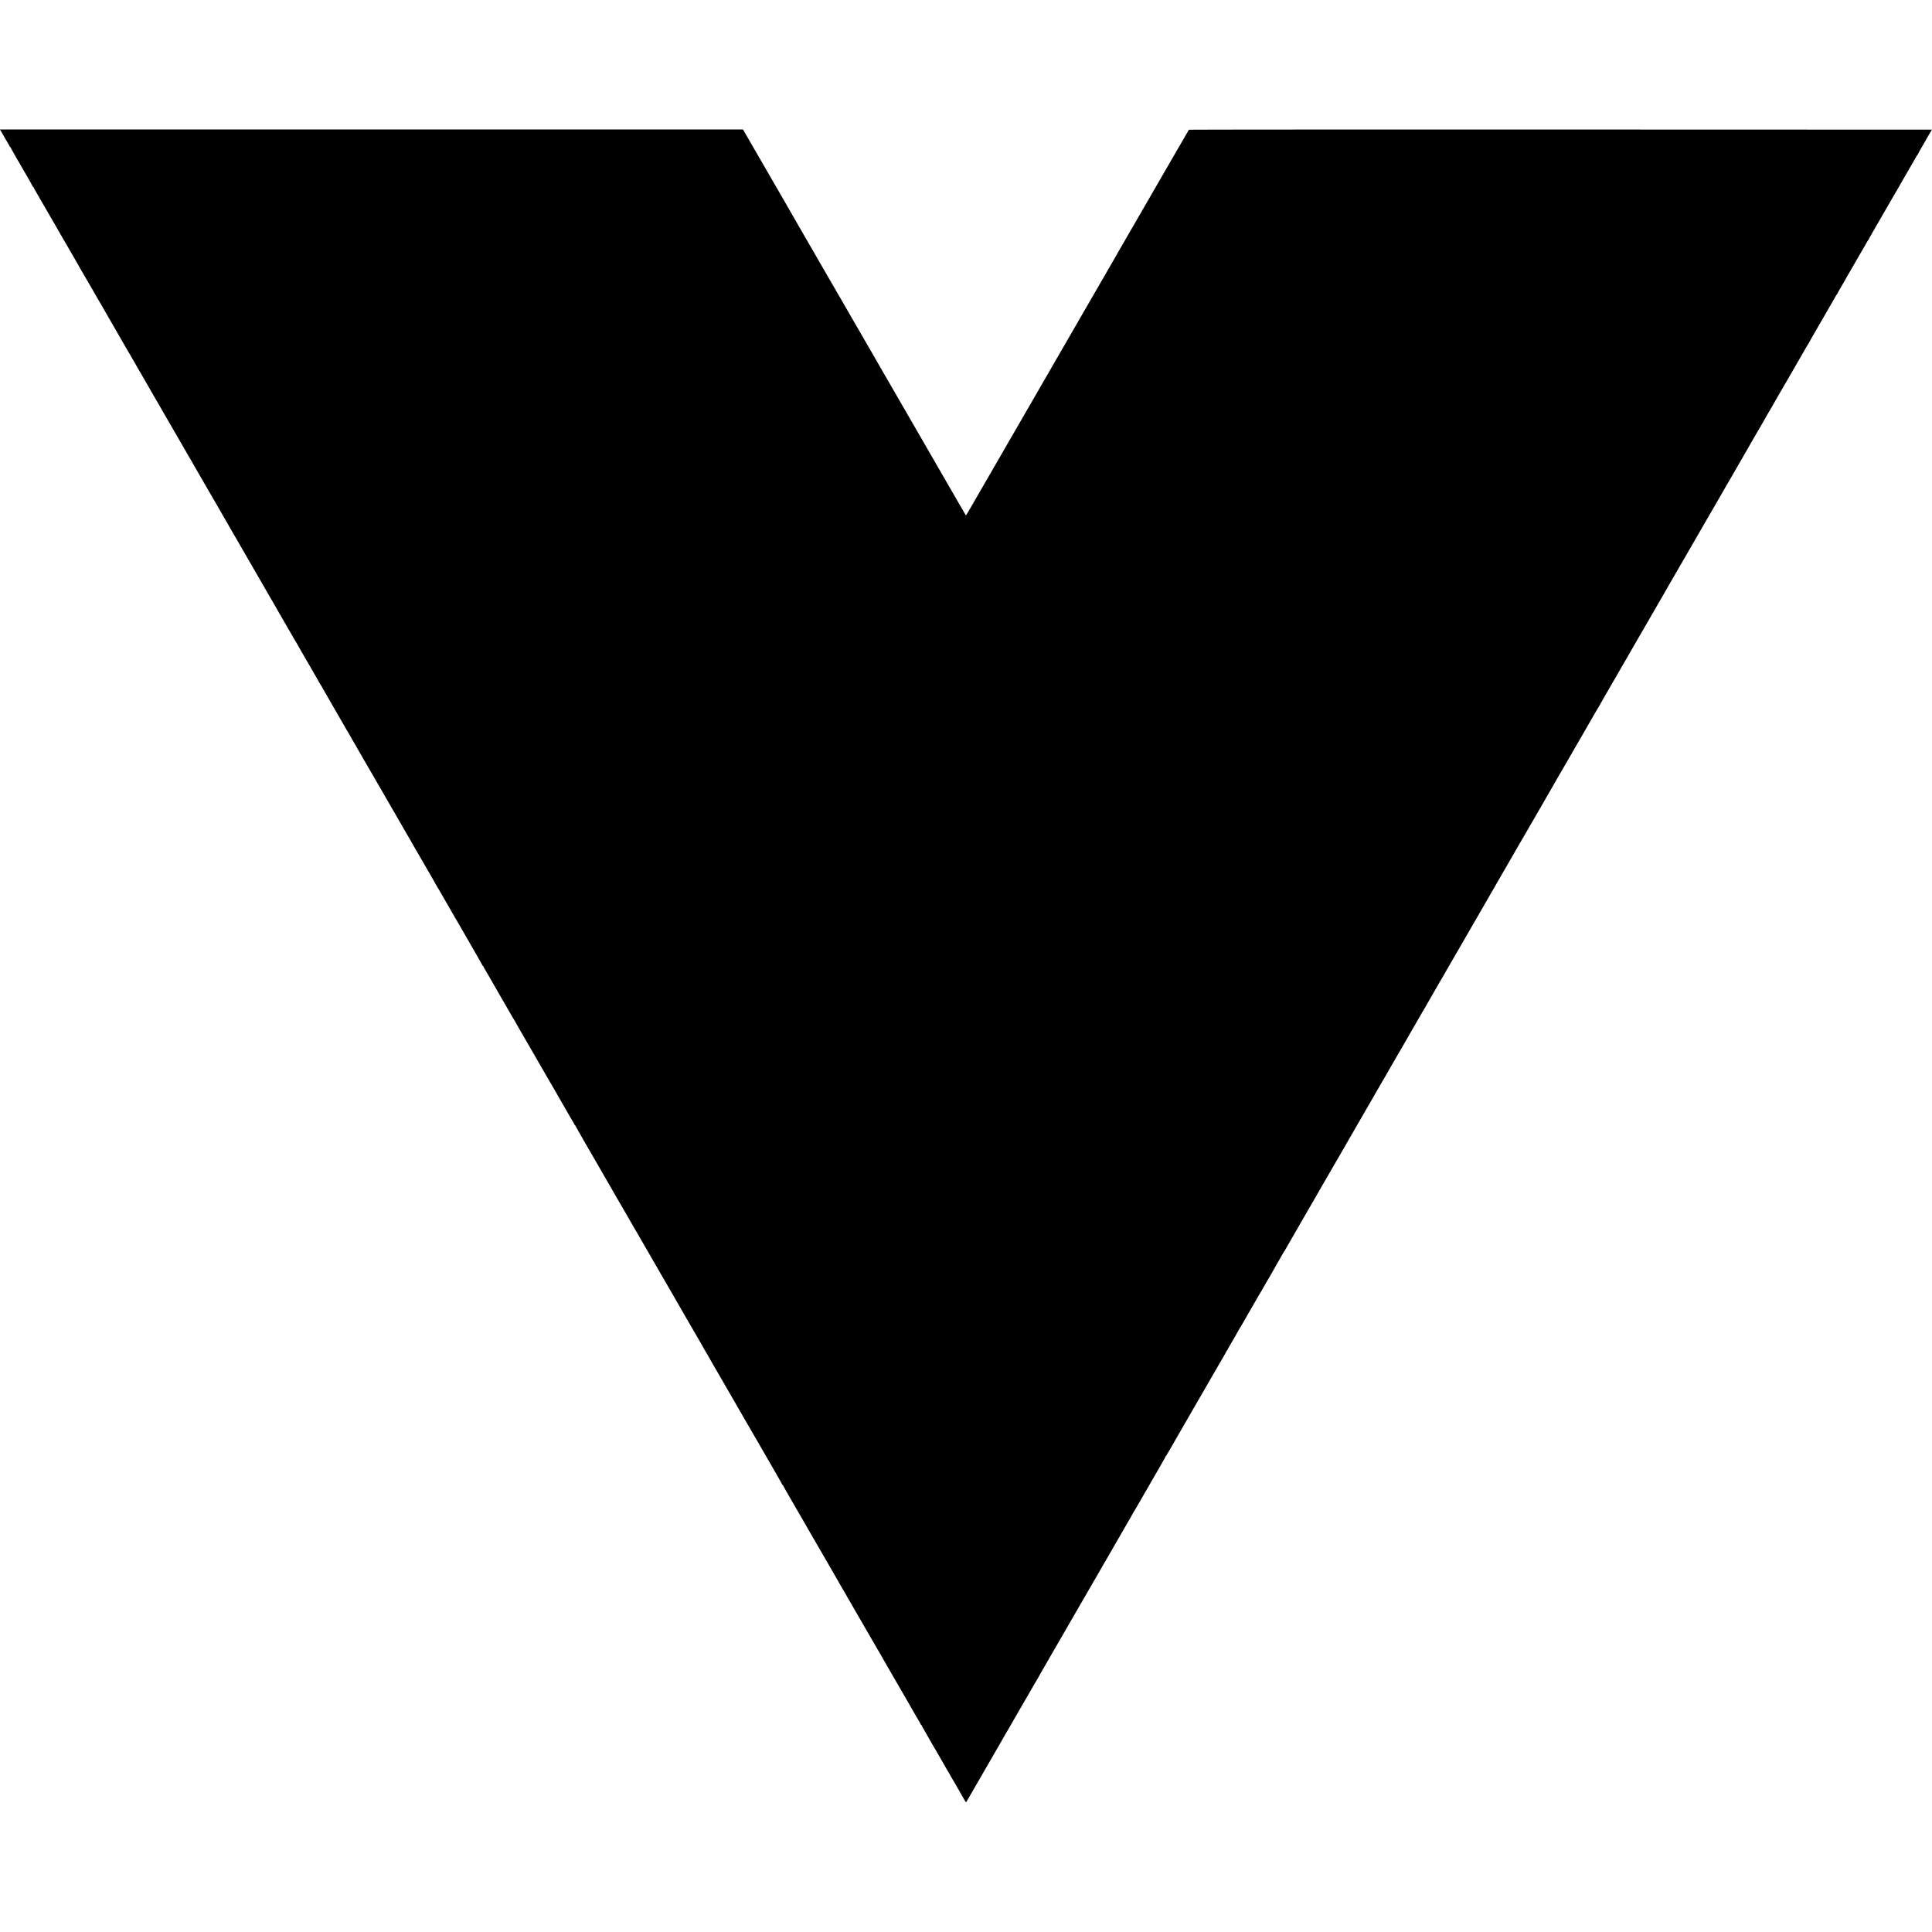
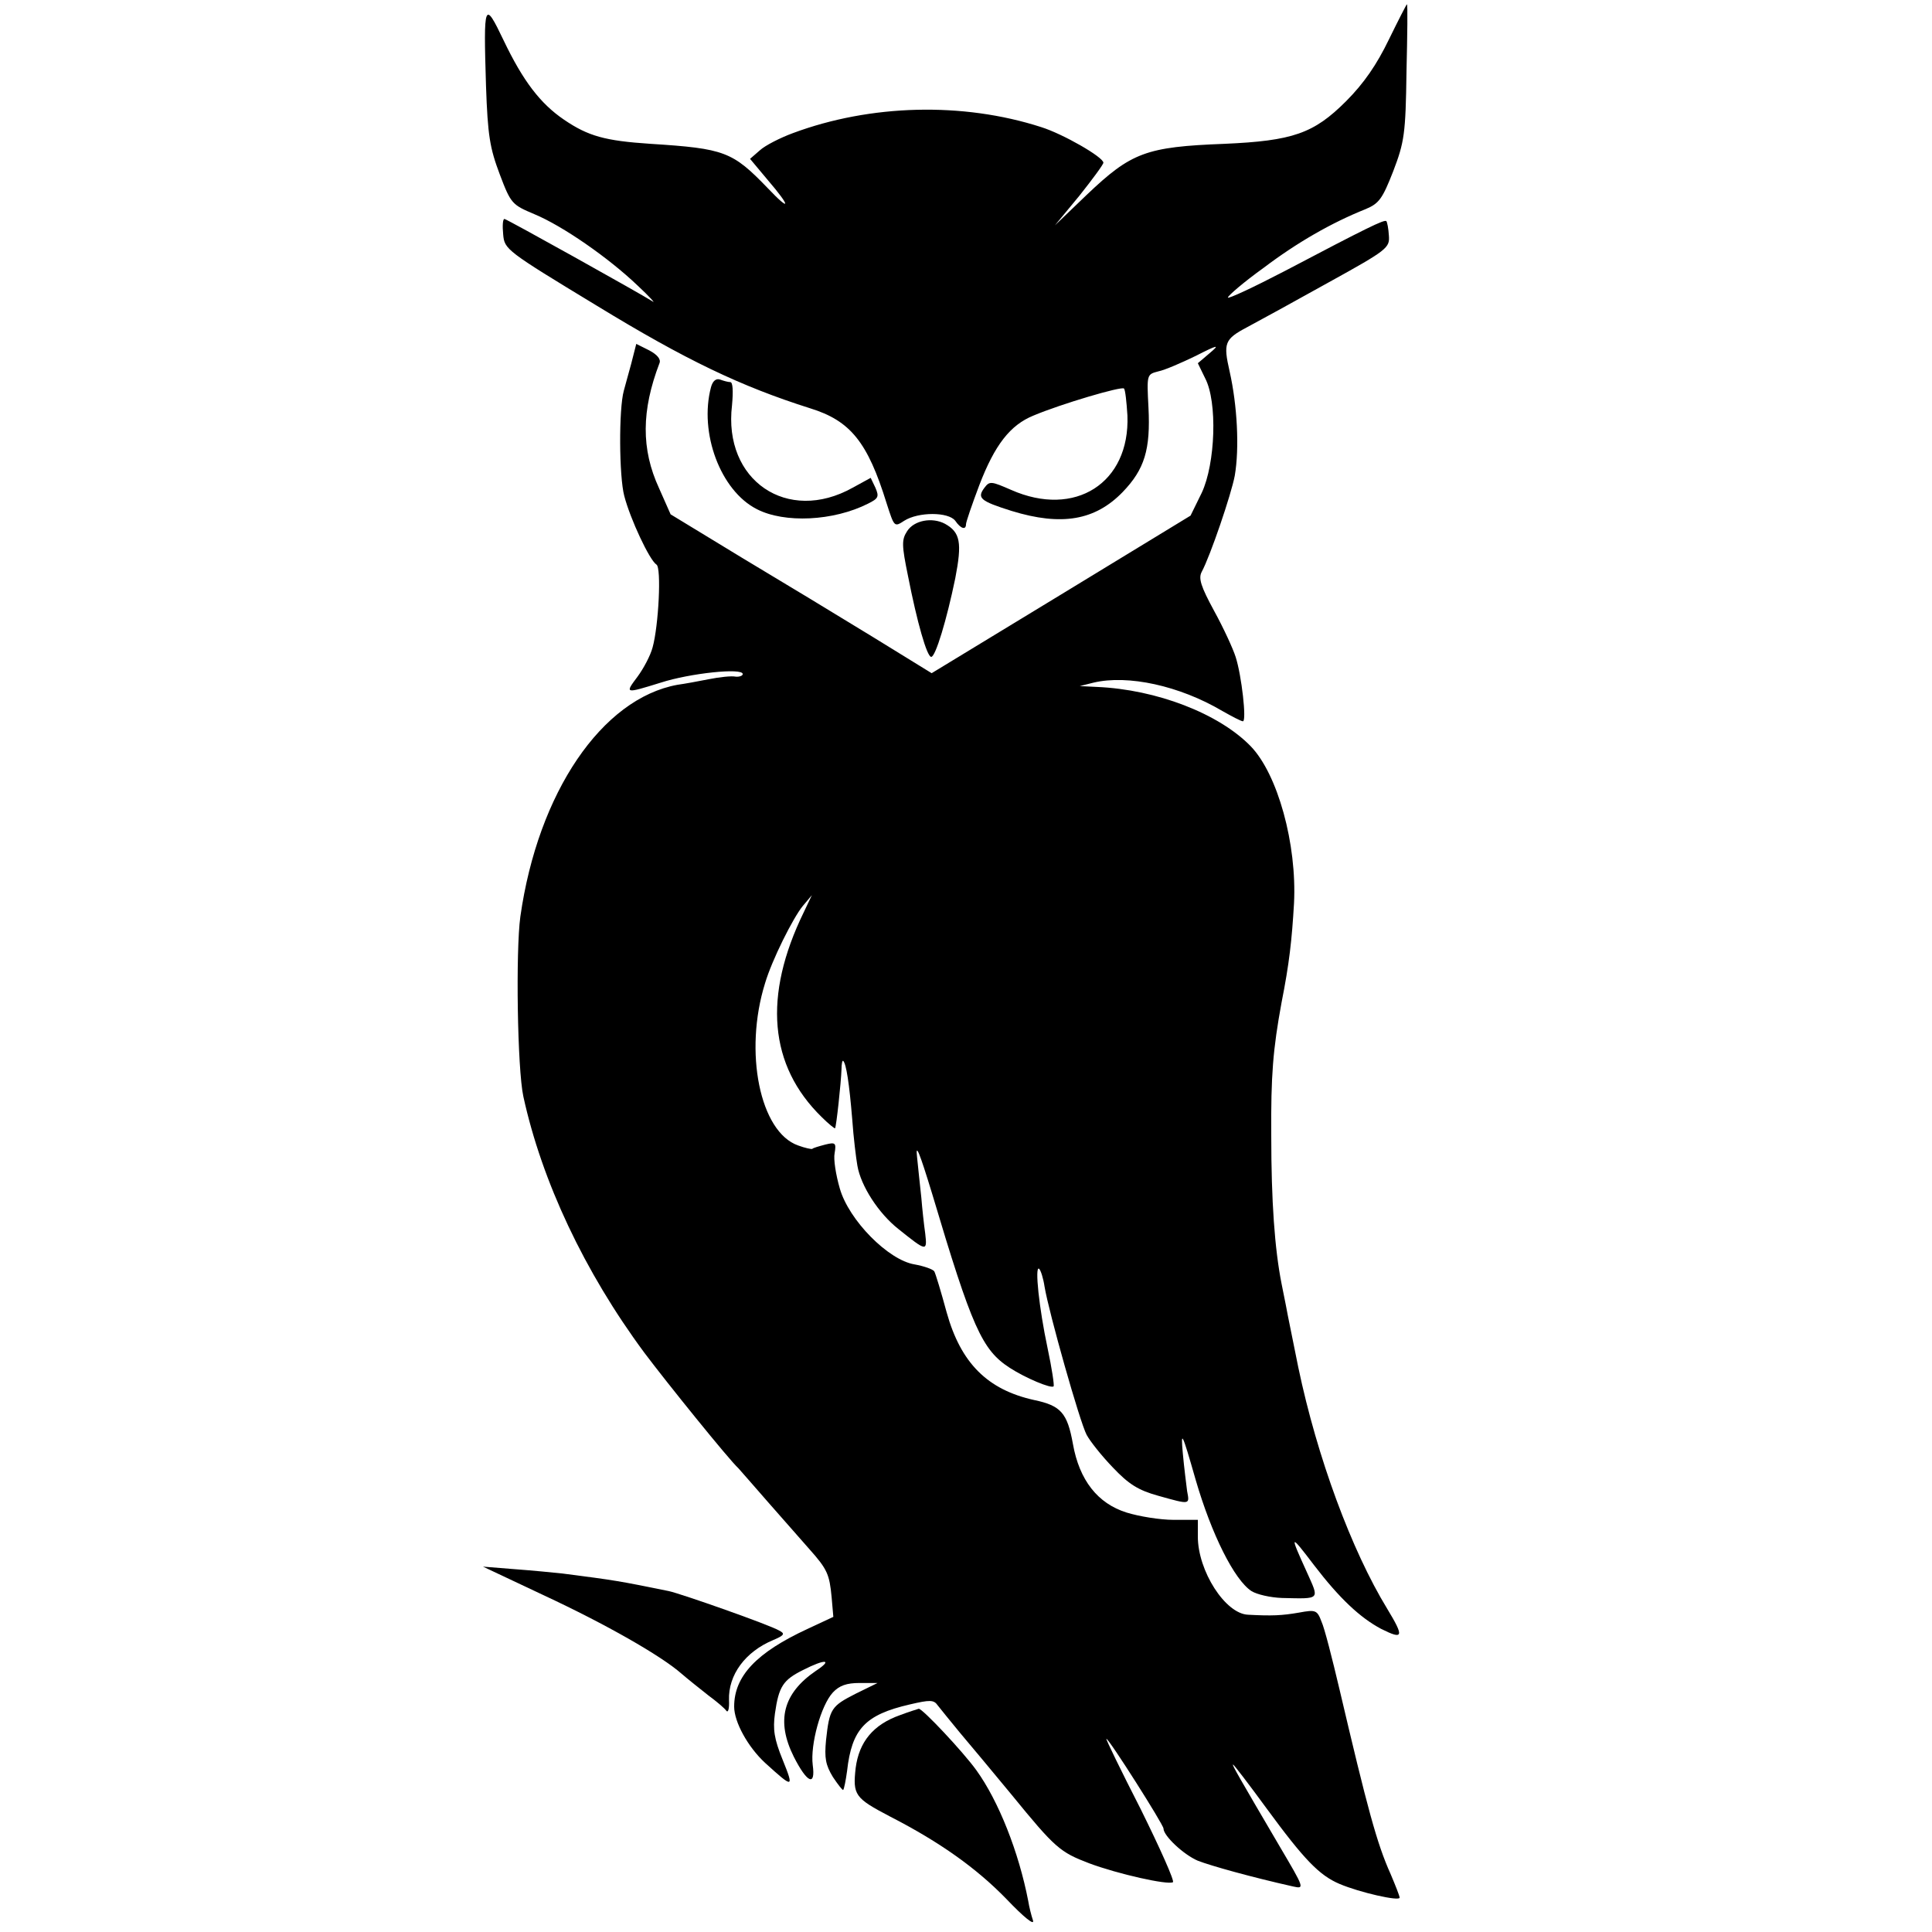
- <svg xmlns="http://www.w3.org/2000/svg" version="1.0" width="16pt" height="16pt" viewBox="0 0 16 16" preserveAspectRatio="xMidYMid meet">
-   <g transform="translate(0,16) scale(0.00032,-0.00032)" fill="#000000" stroke="none">
-     <path d="M18 46618 c45 -75 122 -207 122 -211 0 -2 25 -45 55 -95 30 -50 55 -96 55 -102 0 -5 5 -10 10 -10 6 0 10 -4 10 -9 0 -5 73 -135 161 -288 89 -153 173 -298 187 -323 14 -25 32 -57 41 -72 88 -149 187 -324 189 -335 2 -7 8 -13 13 -13 5 0 9 -4 9 -10 0 -5 46 -89 103 -187 175 -302 490 -846 507 -876 8 -16 20 -36 25 -45 28 -46 290 -498 339 -585 13 -23 74 -129 136 -236 61 -107 123 -215 137 -240 14 -25 29 -50 33 -56 5 -5 23 -37 40 -70 18 -33 38 -67 44 -75 11 -16 21 -33 63 -109 14 -25 29 -50 33 -56 4 -5 21 -35 38 -65 55 -100 261 -455 269 -465 4 -5 14 -21 20 -35 15 -29 41 -75 103 -180 24 -41 52 -88 60 -105 9 -16 57 -100 107 -185 112 -193 362 -626 380 -660 8 -14 23 -38 33 -55 11 -16 23 -37 27 -45 4 -8 26 -46 48 -85 23 -38 53 -90 67 -115 46 -81 64 -113 178 -310 62 -107 121 -210 132 -227 37 -67 56 -99 85 -148 16 -27 32 -57 36 -65 4 -8 15 -27 25 -42 9 -15 53 -89 96 -165 44 -76 177 -307 296 -513 120 -206 268 -463 330 -570 131 -227 117 -203 200 -348 36 -62 73 -125 82 -140 10 -15 21 -34 25 -42 4 -8 20 -37 36 -65 17 -27 38 -65 48 -82 49 -85 64 -111 87 -153 13 -25 28 -49 32 -55 4 -5 78 -134 165 -285 87 -151 166 -288 176 -305 10 -16 26 -43 35 -59 9 -17 125 -217 257 -445 132 -229 253 -441 270 -471 17 -30 45 -79 64 -108 18 -29 33 -54 33 -57 0 -2 20 -37 44 -77 24 -40 123 -212 221 -383 97 -170 190 -330 205 -355 16 -25 39 -65 53 -90 13 -25 81 -144 152 -265 70 -121 137 -238 150 -260 12 -22 37 -65 55 -95 18 -30 43 -73 55 -95 12 -22 48 -85 80 -140 77 -132 163 -280 190 -330 13 -22 71 -123 130 -225 59 -102 116 -199 126 -217 10 -17 29 -50 43 -72 15 -22 26 -43 26 -45 0 -2 27 -50 60 -106 33 -56 60 -103 60 -105 0 -2 55 -98 90 -155 8 -14 182 -316 239 -414 13 -22 45 -79 72 -124 27 -46 49 -86 49 -89 0 -2 14 -24 30 -48 16 -24 30 -46 30 -49 0 -5 74 -135 100 -176 5 -8 24 -42 43 -75 50 -88 58 -101 262 -455 104 -179 199 -345 213 -370 14 -25 28 -49 32 -55 4 -5 17 -26 28 -45 10 -19 62 -109 114 -200 114 -197 133 -230 170 -295 16 -27 33 -57 38 -65 17 -28 96 -165 103 -180 4 -8 16 -28 26 -45 10 -16 77 -131 148 -255 72 -124 181 -313 243 -420 62 -107 121 -209 131 -227 35 -62 323 -560 392 -678 38 -66 83 -145 100 -175 16 -30 33 -59 37 -65 4 -5 17 -27 29 -47 34 -61 56 -100 90 -156 17 -29 31 -55 31 -57 0 -2 17 -32 39 -67 21 -35 134 -229 251 -433 117 -203 235 -407 261 -451 27 -45 49 -85 49 -88 0 -4 8 -19 19 -34 15 -21 200 -341 309 -533 10 -19 33 -58 51 -87 17 -29 31 -54 31 -56 0 -2 25 -44 55 -94 30 -50 55 -95 55 -98 0 -4 6 -15 14 -23 7 -9 27 -41 43 -71 17 -30 170 -297 342 -594 171 -296 311 -542 311 -547 0 -5 5 -9 10 -9 6 0 10 -4 10 -10 0 -5 22 -47 49 -92 27 -46 58 -99 68 -118 24 -43 81 -140 93 -160 5 -8 66 -114 135 -235 69 -121 130 -227 135 -235 12 -21 259 -447 283 -490 10 -19 28 -47 38 -62 11 -14 19 -29 19 -32 0 -3 37 -69 83 -148 99 -170 305 -526 337 -583 13 -22 31 -53 41 -70 11 -16 22 -37 26 -45 7 -14 82 -146 103 -180 14 -24 181 -311 205 -355 13 -22 46 -80 75 -130 29 -49 64 -110 78 -135 14 -25 51 -88 82 -140 31 -52 59 -102 63 -110 4 -8 18 -33 31 -55 205 -353 284 -489 309 -535 17 -30 45 -78 62 -106 18 -28 36 -60 39 -72 4 -12 12 -22 17 -22 5 0 9 -4 9 -10 0 -5 109 -197 241 -427 133 -230 250 -431 259 -448 51 -90 222 -385 280 -485 37 -63 78 -135 92 -160 14 -25 67 -117 118 -205 51 -88 101 -175 111 -193 34 -58 55 -95 149 -257 51 -88 101 -173 110 -190 9 -16 76 -131 147 -255 72 -124 140 -241 151 -260 61 -108 281 -489 355 -615 38 -66 77 -133 87 -150 35 -63 91 -161 100 -175 14 -23 99 -169 128 -220 54 -97 135 -235 142 -245 4 -5 20 -32 35 -60 26 -48 238 -416 276 -480 10 -16 26 -46 37 -65 30 -53 382 -661 403 -695 10 -16 22 -37 26 -45 4 -8 26 -48 50 -88 24 -41 43 -75 43 -77 0 -2 22 -40 50 -85 27 -45 50 -84 50 -86 0 -3 38 -69 83 -147 84 -142 302 -520 340 -587 10 -19 34 -60 52 -90 18 -30 44 -75 57 -100 14 -25 45 -79 70 -120 25 -41 56 -96 70 -121 14 -25 77 -133 138 -240 62 -107 122 -210 132 -229 25 -43 310 -535 337 -581 11 -19 26 -45 34 -59 17 -32 238 -414 266 -460 11 -19 24 -41 28 -49 3 -7 75 -133 160 -278 84 -146 153 -269 153 -274 0 -5 5 -9 10 -9 6 0 10 -4 10 -10 0 -5 82 -150 181 -322 182 -314 201 -346 240 -415 12 -21 80 -139 152 -263 71 -124 141 -245 155 -270 14 -25 28 -49 32 -55 6 -8 145 -248 220 -380 37 -66 209 -362 229 -395 11 -19 24 -42 28 -49 4 -8 67 -118 140 -243 73 -125 133 -230 133 -233 0 -2 15 -28 33 -57 19 -29 47 -78 64 -108 17 -30 53 -93 79 -139 53 -90 82 -141 157 -272 82 -142 115 -199 381 -659 142 -245 268 -463 281 -485 12 -22 71 -125 132 -230 60 -104 172 -298 248 -430 76 -132 146 -253 156 -270 11 -16 22 -36 26 -44 3 -8 30 -54 60 -103 29 -49 53 -91 53 -93 0 -3 18 -34 40 -70 22 -36 40 -67 40 -69 0 -2 37 -66 81 -142 45 -77 98 -168 119 -204 20 -36 47 -81 58 -100 12 -19 27 -47 33 -62 6 -16 15 -28 20 -28 5 0 9 -4 9 -9 0 -6 63 -118 140 -251 77 -133 140 -243 140 -245 0 -2 18 -33 41 -70 22 -37 49 -83 60 -101 10 -19 29 -51 40 -71 25 -45 109 -189 126 -218 7 -11 17 -29 22 -40 6 -11 22 -38 35 -60 14 -22 37 -62 52 -90 14 -27 35 -62 45 -77 11 -14 19 -29 19 -32 0 -3 18 -35 40 -71 22 -36 40 -67 40 -69 0 -2 19 -35 42 -72 23 -38 55 -94 72 -124 26 -47 139 -244 171 -298 6 -9 21 -36 34 -60 28 -48 37 -51 51 -19 6 12 19 36 29 52 10 17 27 46 38 65 11 19 104 181 208 360 103 179 199 345 213 370 14 25 42 74 64 109 21 34 38 65 38 67 0 2 18 33 40 69 22 36 40 67 40 69 0 3 177 310 199 346 16 26 136 234 140 244 2 5 25 44 52 88 27 44 49 81 49 84 0 2 18 34 40 70 22 36 40 67 40 69 0 2 20 36 43 77 35 58 169 289 297 513 9 17 50 86 90 155 40 69 86 150 103 180 16 30 35 62 41 70 6 8 16 24 22 35 35 64 72 129 167 293 59 100 116 199 127 220 11 20 30 53 41 72 43 72 1070 1850 1121 1940 14 25 65 113 113 195 48 83 96 166 107 185 10 19 28 50 38 68 11 18 73 124 137 235 64 111 175 303 246 427 71 124 173 299 225 390 52 91 116 202 143 248 27 45 49 85 49 89 0 4 6 14 14 22 7 9 28 43 46 76 26 47 251 436 378 655 11 19 29 51 40 70 11 19 101 176 201 348 99 172 181 317 181 323 0 5 5 9 10 9 6 0 10 5 10 11 0 6 8 23 18 37 11 15 32 52 49 82 16 30 130 228 253 440 122 212 234 405 248 430 13 25 39 70 57 100 39 65 69 117 130 225 25 44 50 87 55 95 12 19 78 134 220 380 61 107 129 224 150 260 161 277 222 382 246 425 15 28 47 83 71 123 24 41 43 78 43 83 0 5 4 9 8 9 4 0 13 12 19 28 7 15 23 45 36 67 66 110 277 478 277 483 0 3 6 13 14 21 7 9 27 41 43 71 17 30 45 80 63 110 34 57 375 649 394 685 6 11 16 27 22 35 6 8 26 42 44 75 18 33 41 74 51 90 10 17 24 41 32 55 54 97 72 128 88 152 11 14 19 28 19 30 0 3 79 141 175 308 96 167 175 305 175 308 0 3 6 13 14 21 7 9 26 39 41 66 33 60 276 483 338 587 24 40 46 80 50 88 4 8 13 24 20 35 14 23 95 163 125 215 11 19 52 91 92 160 40 69 80 139 90 155 9 17 103 179 207 360 105 182 200 346 211 365 103 181 463 802 489 845 7 11 15 27 19 35 4 8 29 51 55 95 64 110 828 1433 848 1470 9 17 24 41 33 55 9 14 29 48 45 77 15 28 52 93 82 145 30 51 62 107 71 123 17 30 231 398 400 690 51 88 103 179 115 202 12 23 26 48 32 55 6 7 24 38 40 68 17 30 61 107 98 170 37 63 84 144 103 180 19 36 41 72 48 81 8 8 14 18 14 21 0 4 27 51 59 106 32 55 72 124 89 154 16 29 71 125 122 213 51 88 104 180 118 205 13 25 28 50 32 55 4 6 17 26 28 45 11 19 45 80 77 135 31 55 66 116 77 135 11 19 88 152 171 295 401 694 620 1072 650 1125 11 19 87 152 170 295 83 143 158 273 166 288 9 16 21 36 26 45 6 9 31 52 55 96 25 43 54 94 66 115 11 20 95 164 186 321 91 157 173 299 182 315 9 17 26 46 37 65 12 19 66 114 121 210 56 96 108 186 117 200 8 14 24 40 34 59 24 45 383 664 412 713 5 9 17 29 26 45 15 28 120 210 241 419 36 61 68 117 72 125 4 8 12 23 19 34 35 57 245 420 262 453 11 20 35 61 53 90 17 29 32 54 32 56 0 3 28 51 62 108 33 57 70 119 80 138 10 19 23 42 28 50 5 8 32 53 59 100 27 47 149 258 271 470 122 212 234 405 248 430 30 53 62 108 80 135 6 11 15 27 19 35 4 8 85 150 181 315 96 165 187 323 202 350 31 56 116 202 130 225 5 8 25 42 43 75 19 33 92 159 162 280 149 257 157 271 202 350 19 33 38 67 43 75 9 14 228 392 275 475 12 22 55 96 95 165 40 69 80 139 90 155 24 42 202 350 221 383 9 15 27 47 41 72 14 25 75 131 136 236 61 106 121 210 134 232 99 172 271 470 279 482 5 8 23 40 40 70 18 30 81 141 142 245 60 105 121 210 135 235 14 25 71 124 127 220 56 96 143 247 194 335 51 88 96 167 102 175 14 24 180 311 204 355 23 43 340 590 356 615 5 8 50 87 101 175 171 301 517 898 582 1008 25 43 46 81 46 83 0 2 12 23 27 47 14 23 40 67 56 97 16 30 35 62 42 70 7 8 15 22 18 30 4 8 20 38 37 65 16 28 33 57 37 65 6 12 111 196 143 250 5 8 55 95 112 193 57 98 113 195 126 215 12 20 27 46 32 57 6 11 14 27 20 35 5 8 76 130 156 270 80 140 165 287 187 325 23 39 52 90 66 115 13 25 30 52 37 61 8 8 14 18 14 21 0 4 41 77 92 165 50 87 175 302 276 478 101 176 208 360 236 408 28 49 67 117 86 152 19 35 41 70 48 77 6 6 12 15 12 19 0 7 124 224 167 291 12 21 23 40 23 42 0 2 21 40 46 83 26 43 55 92 64 109 54 95 327 568 354 614 19 30 45 75 59 100 71 128 82 145 89 148 4 2 8 8 8 13 0 5 42 82 94 172 311 538 496 858 518 897 14 25 40 70 58 100 18 30 42 71 53 90 10 19 79 139 152 265 73 127 142 246 153 265 10 19 43 76 72 125 29 50 63 108 75 130 65 116 80 140 87 143 4 2 8 8 8 12 0 8 114 212 140 250 6 8 14 24 20 35 5 11 54 97 108 190 l100 170 -9611 3 c-5286 1 -9614 -1 -9618 -5 -5 -6 -419 -719 -619 -1068 -89 -155 -267 -463 -323 -560 -38 -66 -81 -140 -95 -165 -31 -56 -263 -457 -526 -910 -110 -190 -224 -388 -254 -440 -29 -52 -61 -109 -71 -125 -23 -39 -243 -420 -268 -465 -11 -19 -204 -352 -428 -740 -224 -388 -477 -826 -563 -975 -85 -148 -185 -322 -222 -385 -37 -63 -120 -207 -185 -320 -65 -113 -177 -306 -248 -430 -72 -124 -172 -297 -222 -385 -51 -88 -142 -245 -202 -350 -131 -226 -247 -427 -408 -705 -65 -113 -249 -432 -410 -710 -160 -278 -388 -673 -506 -877 -118 -205 -216 -373 -219 -373 -3 0 -52 82 -109 183 -58 100 -144 250 -192 332 -95 164 -402 696 -647 1120 -85 149 -228 396 -317 550 -212 365 -982 1700 -1008 1745 -10 19 -43 76 -72 125 -29 50 -64 110 -77 135 -14 25 -63 110 -110 190 -47 80 -96 165 -110 190 -14 25 -99 171 -188 325 -89 154 -174 300 -188 325 -13 25 -64 113 -112 195 -48 83 -140 242 -205 355 -65 113 -183 317 -263 454 -79 137 -152 264 -163 282 -50 89 -335 583 -354 614 -12 19 -34 58 -50 85 -15 28 -129 226 -253 440 -124 215 -235 408 -247 430 -12 22 -69 121 -127 220 -58 99 -226 389 -373 645 -148 256 -324 561 -392 678 -67 117 -134 232 -147 255 -13 23 -33 59 -46 80 l-22 37 -9615 0 -9615 0 20 -32z" />
+ <svg xmlns="http://www.w3.org/2000/svg" version="1.0" width="450pt" height="450pt" viewBox="0 0 450 450" preserveAspectRatio="xMidYMid meet">
+   <g transform="translate(0,450) scale(0.1,-0.1)" fill="#000000" stroke="none">
+     <path d="M3235 4408 c-28 -58 -58 -102 -100 -144 -75 -75 -124 -92 -283 -99 -183 -7 -217 -20 -321 -119 l-74 -71 57 69 c31 39 56 73 56 77 0 13 -94 67 -145 83 -183 59 -398 53 -578 -14 -30 -11 -65 -29 -77 -40 l-23 -20 41 -49 c55 -64 54 -76 0 -19 -82 85 -100 92 -273 103 -106 7 -145 18 -201 56 -56 38 -96 91 -141 185 -45 94 -47 90 -41 -106 4 -116 9 -145 32 -206 26 -69 29 -71 81 -93 65 -27 172 -101 240 -166 28 -26 43 -43 35 -37 -30 19 -340 192 -345 192 -4 0 -5 -16 -3 -36 3 -35 7 -38 218 -166 208 -127 336 -188 497 -239 94 -29 134 -79 178 -221 18 -56 18 -56 41 -41 33 21 103 21 119 0 13 -19 25 -22 25 -8 0 5 14 46 31 91 36 94 72 140 126 162 64 27 206 69 211 63 3 -3 6 -31 8 -63 6 -157 -122 -239 -271 -173 -46 20 -50 21 -62 5 -18 -24 -10 -31 63 -54 117 -36 195 -22 259 44 51 53 65 99 60 197 -4 77 -4 77 23 84 15 3 54 20 87 36 53 27 57 27 32 6 l-27 -23 17 -35 c29 -55 24 -199 -8 -267 l-26 -53 -302 -184 -301 -183 -138 85 c-75 46 -212 129 -304 184 l-166 101 -27 61 c-42 91 -41 181 1 291 4 9 -5 20 -24 30 l-30 15 -12 -47 c-7 -26 -15 -54 -17 -62 -12 -43 -11 -200 1 -245 14 -54 59 -150 75 -160 12 -7 5 -143 -9 -193 -5 -19 -21 -49 -35 -68 -30 -40 -30 -40 54 -14 68 22 191 35 191 20 0 -4 -8 -7 -17 -6 -9 2 -37 -1 -62 -6 -25 -5 -58 -11 -73 -13 -176 -32 -325 -251 -366 -540 -11 -80 -7 -355 7 -419 43 -197 142 -408 282 -597 51 -68 197 -249 219 -269 3 -3 34 -39 70 -80 36 -41 79 -90 95 -108 42 -47 47 -59 52 -112 l4 -46 -60 -28 c-119 -55 -171 -110 -171 -181 0 -36 32 -94 72 -131 66 -60 68 -60 41 7 -20 49 -23 71 -18 108 9 63 19 78 65 101 53 27 71 25 30 -2 -76 -52 -93 -116 -51 -200 31 -61 51 -70 44 -19 -6 47 19 139 47 169 15 16 32 22 62 22 l42 0 -51 -25 c-57 -29 -61 -35 -69 -108 -4 -42 -1 -58 16 -86 12 -18 23 -32 24 -30 2 2 6 22 9 44 11 98 42 131 146 155 47 11 56 11 65 -2 6 -8 30 -37 52 -64 23 -27 77 -92 120 -144 102 -125 113 -134 181 -160 67 -25 183 -51 195 -44 4 3 -30 79 -75 170 -46 90 -82 164 -80 164 6 0 133 -200 133 -209 0 -17 47 -61 80 -75 31 -12 124 -38 222 -60 27 -6 26 -4 -30 91 -98 167 -113 193 -110 193 2 0 37 -46 78 -102 88 -120 123 -156 170 -176 47 -20 140 -41 140 -32 0 4 -10 29 -21 55 -32 71 -54 153 -119 430 -17 72 -35 143 -42 158 -10 27 -14 28 -52 21 -40 -7 -64 -8 -119 -5 -53 2 -117 102 -117 182 l0 39 -57 0 c-31 0 -80 8 -109 17 -67 21 -110 75 -125 160 -13 72 -28 89 -90 102 -109 24 -171 86 -204 204 -13 48 -26 91 -29 96 -4 5 -24 12 -46 16 -61 10 -153 103 -174 177 -9 31 -15 68 -12 82 4 24 2 26 -22 20 -15 -4 -29 -8 -30 -10 -2 -1 -17 2 -33 8 -89 31 -127 218 -77 378 16 54 65 152 88 180 l21 25 -19 -40 c-95 -195 -81 -357 42 -477 16 -16 30 -27 31 -26 3 4 14 107 15 137 0 13 2 22 4 20 7 -7 14 -51 21 -136 3 -43 9 -91 12 -108 8 -47 49 -111 96 -148 65 -52 67 -53 62 -10 -3 21 -7 58 -9 83 -3 25 -7 68 -10 95 -4 35 6 10 35 -85 93 -312 116 -364 181 -406 37 -24 97 -49 102 -43 2 2 -4 42 -14 89 -20 94 -30 191 -20 185 4 -3 10 -22 13 -42 10 -60 82 -315 98 -345 8 -15 35 -49 61 -76 37 -39 59 -53 106 -66 75 -21 73 -21 67 11 -2 16 -7 55 -10 88 -5 55 -2 50 30 -62 37 -127 90 -233 130 -259 13 -8 44 -15 71 -16 91 -2 87 -5 58 60 -41 90 -40 91 17 16 59 -77 107 -122 156 -148 52 -26 54 -19 14 47 -83 136 -163 352 -207 562 -10 51 -25 122 -29 145 -3 14 -7 36 -10 50 -16 81 -24 192 -24 345 -1 140 4 201 24 310 18 91 24 145 29 231 7 138 -38 301 -101 366 -74 76 -219 132 -358 138 l-40 2 32 8 c80 19 200 -7 300 -66 23 -13 44 -24 48 -24 9 0 -3 107 -17 150 -6 19 -28 67 -50 107 -31 57 -37 76 -29 91 20 37 69 181 77 224 11 64 6 163 -12 243 -15 66 -12 75 41 103 28 15 114 62 191 105 136 75 141 80 139 108 -1 17 -4 32 -6 34 -5 4 -44 -15 -236 -116 -73 -38 -133 -66 -133 -62 0 4 37 36 83 69 78 59 158 105 238 137 31 13 39 24 64 88 26 68 29 87 31 232 2 86 3 157 1 157 -1 0 -20 -37 -42 -82z" />
+     <path d="M1656 3598 c-28 -106 22 -241 107 -284 64 -33 178 -28 259 13 24 12 26 16 17 37 l-11 23 -42 -23 c-152 -85 -302 17 -281 192 3 33 2 54 -4 54 -5 0 -16 3 -24 6 -9 3 -17 -3 -21 -18z" />
+     <path d="M2113 3263 c-13 -20 -13 -32 2 -105 21 -107 44 -188 54 -188 10 0 36 86 56 183 16 83 12 107 -24 127 -30 16 -72 8 -88 -17z" />
+     <path d="M1265 785 c146 -68 274 -141 322 -183 15 -13 44 -36 63 -51 19 -14 38 -30 42 -36 4 -5 7 6 6 25 -2 59 38 113 103 140 26 11 28 15 14 22 -21 13 -229 86 -257 92 -118 24 -124 25 -248 41 -19 2 -69 7 -110 10 l-75 6 140 -66z" />
+     <path d="M2096 505 c-62 -22 -95 -62 -103 -123 -7 -63 -2 -70 80 -113 117 -60 202 -121 271 -192 41 -43 66 -63 62 -50 -4 12 -9 32 -11 45 -22 114 -69 233 -121 305 -31 43 -125 143 -134 143 -3 -1 -23 -7 -44 -15z" />
  </g>
</svg>
